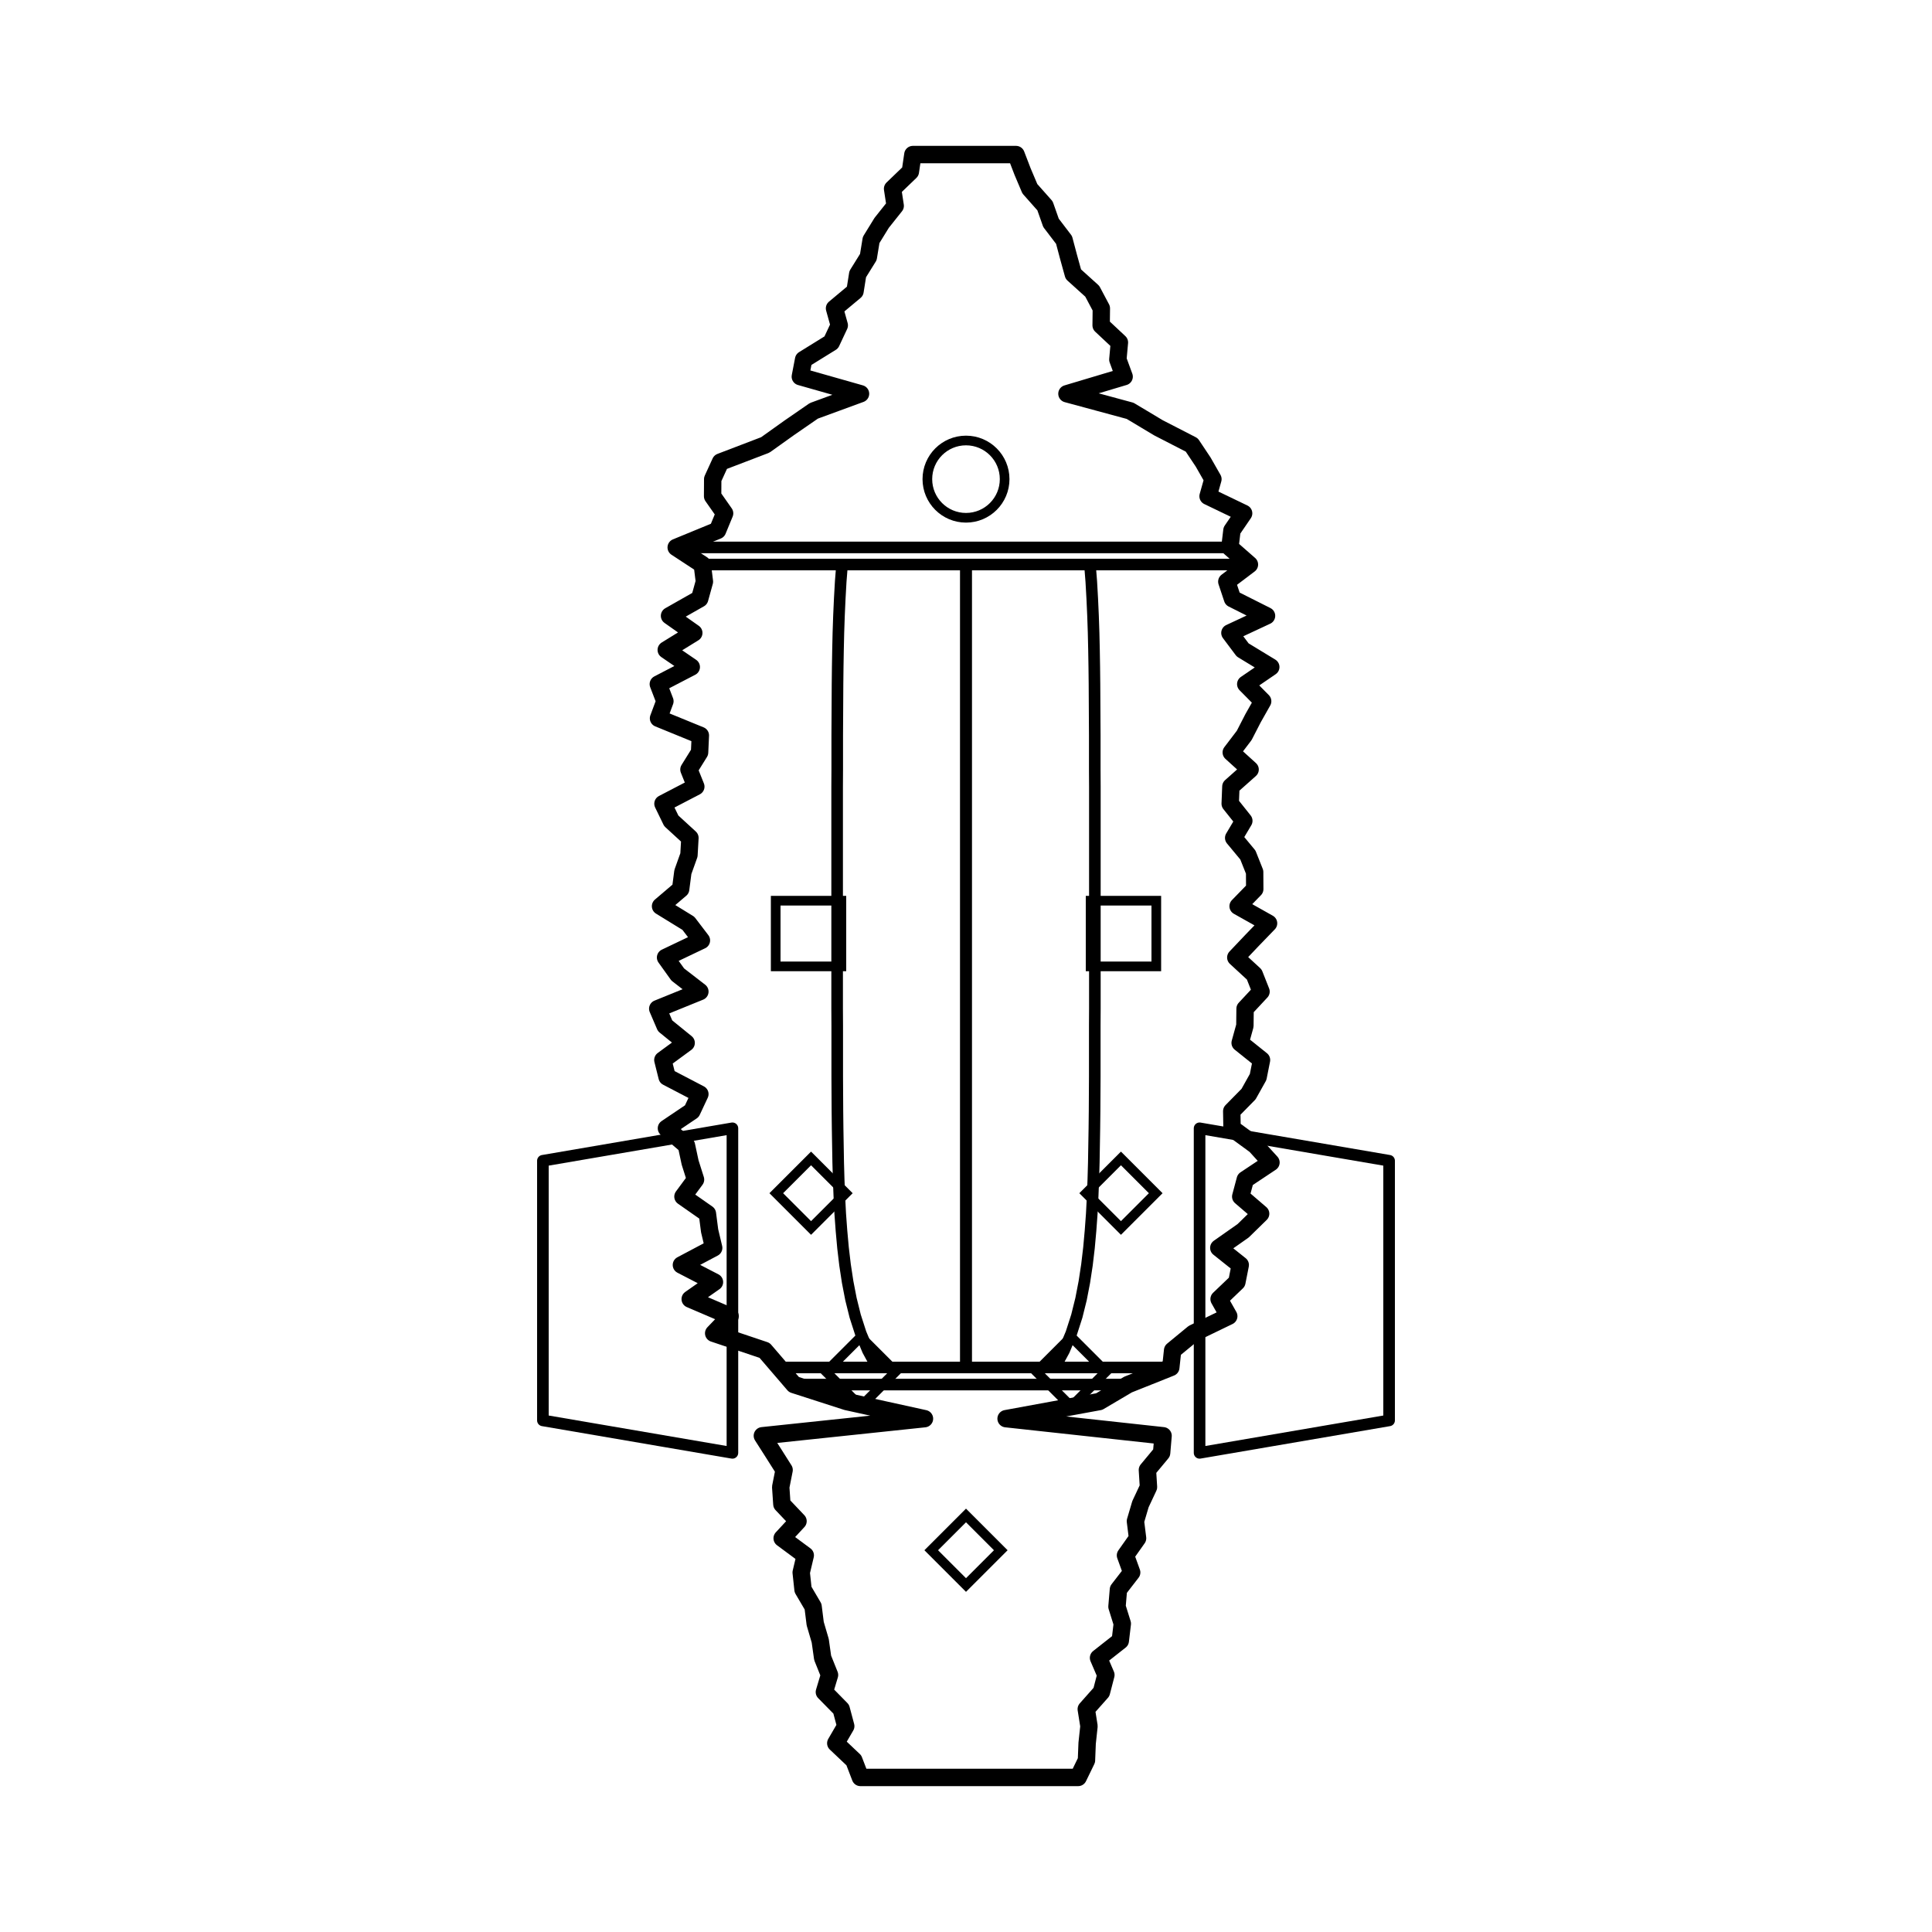
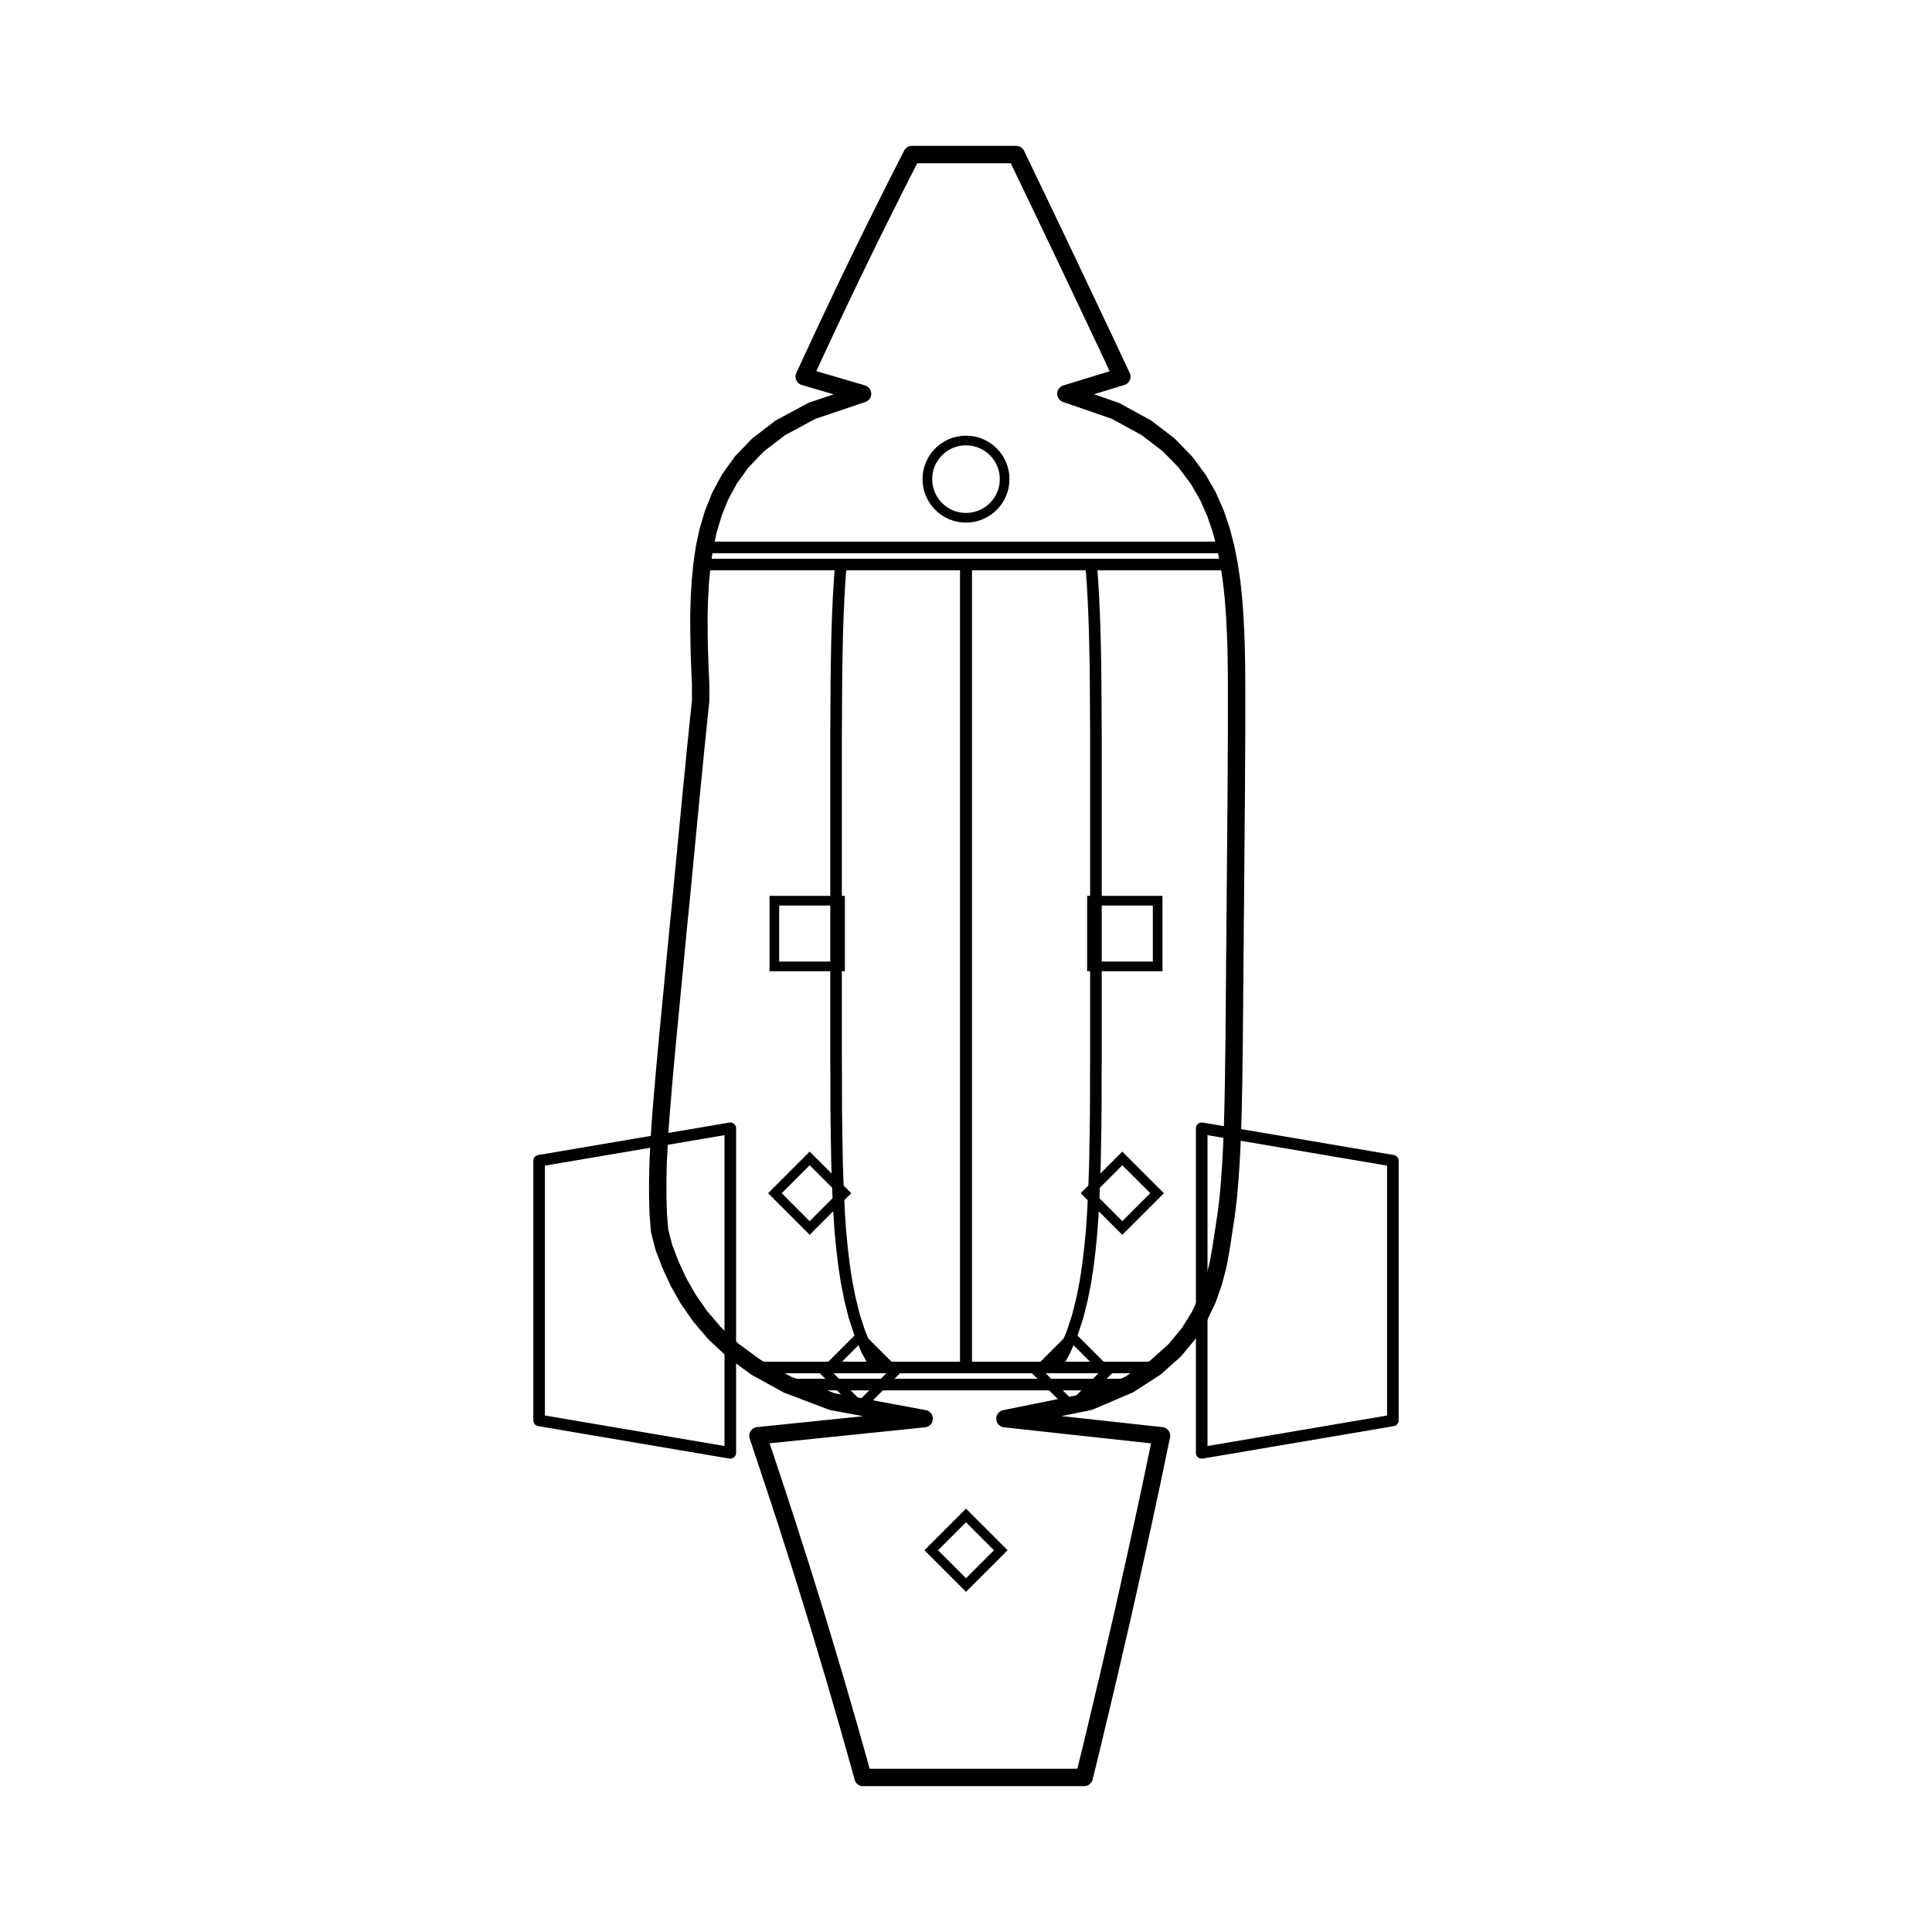
<svg xmlns="http://www.w3.org/2000/svg" class="ship-glyph" viewBox="0 0 200 200" role="img">
  <g id="hull" fill="none" stroke="currentColor" stroke-width="1.2" stroke-linejoin="round">
-     <path id="region-bow" class="glyph-region" d="M105.18 16.00 L105.86 17.77 L106.61 19.54 L108.18 21.31 L108.80 23.07 L110.15 24.84 L110.62 26.61 L111.11 28.38 L113.07 30.15 L114.01 31.92 L113.99 33.68 L115.88 35.45 L115.72 37.22 L116.37 38.99 L110.45 40.76 L116.99 42.53 L119.93 44.29 L123.37 46.06 L124.55 47.83 L125.56 49.60 L125.06 51.37 L128.74 53.14 L127.53 54.91 L127.32 56.67 L70.00 56.67 L74.28 54.91 L75.01 53.14 L73.77 51.37 L73.78 49.60 L74.59 47.83 L79.22 46.06 L81.70 44.29 L84.25 42.53 L89.08 40.76 L82.85 38.99 L83.19 37.22 L86.05 35.45 L86.88 33.68 L86.39 31.92 L88.51 30.15 L88.79 28.38 L89.89 26.61 L90.18 24.84 L91.27 23.07 L92.67 21.31 L92.40 19.54 L94.24 17.77 L94.50 16.00Z" />
-     <path id="region-port" class="glyph-region" d="M72.70 58.44 L72.92 60.21 L72.43 61.98 L69.31 63.75 L71.82 65.52 L68.97 67.28 L71.56 69.05 L68.15 70.82 L68.83 72.59 L68.17 74.36 L72.50 76.13 L72.42 77.89 L71.32 79.66 L72.03 81.43 L68.63 83.20 L69.49 84.97 L71.42 86.74 L71.32 88.51 L70.69 90.27 L70.46 92.04 L68.38 93.81 L71.26 95.58 L72.61 97.35 L68.90 99.12 L70.16 100.88 L72.45 102.65 L68.09 104.42 L68.85 106.19 L71.03 107.96 L68.62 109.73 L69.06 111.49 L72.45 113.26 L71.62 115.03 L68.99 116.80 L71.06 118.57 L71.44 120.34 L72.00 122.11 L70.70 123.87 L73.23 125.64 L73.46 127.41 L73.88 129.18 L70.54 130.95 L73.96 132.72 L71.45 134.48 L75.58 136.25 L73.88 138.02 L79.15 139.79 L80.67 141.56 L100.00 141.56 L100.00 58.44Z" />
-     <path id="region-star" class="glyph-region" d="M129.34 58.44 L127.00 60.21 L127.59 61.98 L131.11 63.75 L127.32 65.52 L128.64 67.28 L131.55 69.05 L128.96 70.82 L130.71 72.59 L129.71 74.36 L128.80 76.13 L127.46 77.89 L129.41 79.66 L127.42 81.43 L127.35 83.20 L128.76 84.97 L127.71 86.74 L129.18 88.51 L129.88 90.27 L129.89 92.04 L128.17 93.81 L131.32 95.58 L129.61 97.35 L127.93 99.12 L129.84 100.88 L130.54 102.65 L128.89 104.42 L128.87 106.19 L128.38 107.96 L130.59 109.73 L130.24 111.49 L129.25 113.26 L127.51 115.03 L127.54 116.80 L129.96 118.57 L131.57 120.34 L128.91 122.11 L128.44 123.87 L130.50 125.64 L128.69 127.41 L126.17 129.18 L128.39 130.95 L128.04 132.72 L126.20 134.48 L127.20 136.25 L123.54 138.02 L121.39 139.79 L121.20 141.56 L100.00 141.56 L100.00 58.44Z" />
-     <path id="region-stern" class="glyph-region" d="M116.77 143.33 L113.79 145.09 L104.15 146.86 L120.40 148.63 L120.25 150.40 L118.78 152.17 L118.89 153.94 L118.06 155.71 L117.54 157.47 L117.76 159.24 L116.51 161.01 L117.15 162.78 L115.78 164.55 L115.63 166.32 L116.18 168.08 L115.97 169.85 L113.72 171.62 L114.48 173.39 L114.02 175.16 L112.45 176.93 L112.73 178.69 L112.54 180.46 L112.47 182.23 L111.61 184.00 L89.07 184.00 L88.39 182.23 L86.52 180.46 L87.55 178.69 L87.08 176.93 L85.34 175.16 L85.87 173.39 L85.16 171.62 L84.91 169.85 L84.39 168.08 L84.17 166.32 L83.13 164.55 L82.94 162.78 L83.36 161.01 L80.97 159.24 L82.61 157.47 L80.94 155.71 L80.82 153.94 L81.17 152.17 L80.05 150.40 L78.92 148.63 L95.70 146.86 L87.65 145.09 L82.19 143.33Z" />
-     <path id="region-core" class="glyph-region" d="M112.83 58.44 L112.97 60.21 L113.07 61.98 L113.15 63.75 L113.21 65.52 L113.25 67.28 L113.28 69.05 L113.30 70.82 L113.31 72.59 L113.32 74.36 L113.33 76.13 L113.33 77.89 L113.33 79.66 L113.34 81.43 L113.34 83.20 L113.34 84.97 L113.34 86.74 L113.34 88.51 L113.34 90.27 L113.34 92.04 L113.34 93.81 L113.34 95.58 L113.34 97.35 L113.34 99.12 L113.34 100.88 L113.34 102.65 L113.34 104.42 L113.33 106.19 L113.33 107.96 L113.33 109.73 L113.33 111.49 L113.32 113.26 L113.31 115.03 L113.29 116.80 L113.26 118.57 L113.23 120.34 L113.18 122.11 L113.11 123.87 L113.02 125.64 L112.89 127.41 L112.73 129.18 L112.52 130.95 L112.25 132.72 L111.91 134.48 L111.47 136.25 L110.90 138.02 L110.16 139.79 L109.20 141.56 L90.80 141.56 L89.84 139.79 L89.10 138.02 L88.53 136.25 L88.09 134.48 L87.75 132.72 L87.48 130.95 L87.27 129.18 L87.11 127.41 L86.98 125.64 L86.89 123.87 L86.82 122.11 L86.77 120.34 L86.74 118.57 L86.71 116.80 L86.69 115.03 L86.68 113.26 L86.67 111.49 L86.67 109.73 L86.67 107.96 L86.67 106.19 L86.66 104.42 L86.66 102.65 L86.66 100.88 L86.66 99.12 L86.66 97.35 L86.66 95.58 L86.66 93.81 L86.66 92.04 L86.66 90.27 L86.66 88.51 L86.66 86.74 L86.66 84.97 L86.66 83.20 L86.66 81.43 L86.67 79.66 L86.67 77.89 L86.67 76.13 L86.68 74.36 L86.69 72.59 L86.70 70.82 L86.72 69.05 L86.75 67.28 L86.79 65.52 L86.85 63.75 L86.93 61.98 L87.03 60.21 L87.17 58.44Z" />
-     <path id="region-outline" class="glyph-outline" stroke-width="1.8" d="M105.18 16.00 L105.86 17.77 L106.61 19.54 L108.18 21.31 L108.80 23.07 L110.15 24.84 L110.62 26.61 L111.11 28.38 L113.07 30.15 L114.01 31.92 L113.99 33.68 L115.88 35.45 L115.72 37.22 L116.37 38.99 L110.45 40.76 L116.99 42.53 L119.93 44.29 L123.37 46.06 L124.55 47.83 L125.56 49.60 L125.06 51.37 L128.74 53.14 L127.53 54.91 L127.32 56.67 L129.34 58.44 L127.00 60.21 L127.59 61.98 L131.11 63.75 L127.32 65.52 L128.64 67.28 L131.55 69.05 L128.96 70.82 L130.71 72.59 L129.71 74.36 L128.80 76.13 L127.46 77.89 L129.41 79.66 L127.42 81.43 L127.35 83.20 L128.76 84.97 L127.71 86.74 L129.18 88.51 L129.88 90.27 L129.89 92.04 L128.17 93.81 L131.32 95.58 L129.61 97.35 L127.93 99.12 L129.84 100.88 L130.54 102.65 L128.89 104.42 L128.87 106.19 L128.38 107.96 L130.59 109.73 L130.24 111.49 L129.25 113.26 L127.51 115.03 L127.54 116.80 L129.96 118.57 L131.57 120.34 L128.91 122.11 L128.44 123.87 L130.50 125.64 L128.69 127.41 L126.17 129.18 L128.39 130.95 L128.04 132.72 L126.20 134.48 L127.20 136.25 L123.54 138.02 L121.39 139.79 L121.20 141.56 L116.77 143.33 L113.79 145.09 L104.15 146.86 L120.40 148.63 L120.25 150.40 L118.78 152.17 L118.89 153.94 L118.06 155.71 L117.54 157.47 L117.76 159.24 L116.51 161.01 L117.15 162.78 L115.78 164.55 L115.63 166.32 L116.18 168.08 L115.97 169.85 L113.72 171.62 L114.48 173.39 L114.02 175.16 L112.45 176.93 L112.73 178.69 L112.54 180.46 L112.47 182.23 L111.61 184.00 L89.07 184.00 L88.39 182.23 L86.52 180.46 L87.55 178.69 L87.08 176.93 L85.34 175.16 L85.87 173.39 L85.16 171.62 L84.91 169.85 L84.39 168.08 L84.17 166.32 L83.13 164.55 L82.94 162.78 L83.36 161.01 L80.97 159.24 L82.61 157.47 L80.94 155.71 L80.82 153.94 L81.17 152.17 L80.05 150.40 L78.92 148.63 L95.70 146.86 L87.65 145.09 L82.19 143.33 L80.67 141.56 L79.15 139.79 L73.88 138.02 L75.58 136.25 L71.45 134.48 L73.96 132.72 L70.54 130.95 L73.88 129.18 L73.46 127.41 L73.23 125.64 L70.70 123.87 L72.00 122.11 L71.44 120.34 L71.06 118.57 L68.99 116.80 L71.62 115.03 L72.45 113.26 L69.06 111.49 L68.62 109.73 L71.03 107.96 L68.85 106.19 L68.09 104.42 L72.45 102.65 L70.16 100.88 L68.90 99.12 L72.61 97.35 L71.26 95.58 L68.38 93.81 L70.46 92.04 L70.69 90.27 L71.32 88.51 L71.42 86.74 L69.49 84.97 L68.63 83.20 L72.03 81.43 L71.32 79.66 L72.42 77.89 L72.50 76.13 L68.17 74.36 L68.83 72.59 L68.15 70.82 L71.56 69.05 L68.97 67.28 L71.82 65.52 L69.31 63.75 L72.43 61.98 L72.92 60.21 L72.70 58.44 L70.00 56.67 L74.28 54.91 L75.01 53.14 L73.77 51.37 L73.78 49.60 L74.59 47.83 L79.22 46.06 L81.70 44.29 L84.25 42.53 L89.08 40.76 L82.85 38.99 L83.19 37.22 L86.05 35.45 L86.88 33.68 L86.39 31.92 L88.51 30.15 L88.79 28.38 L89.89 26.61 L90.18 24.84 L91.27 23.07 L92.67 21.31 L92.40 19.54 L94.24 17.77 L94.50 16.00Z" />
+     <path id="region-bow" class="glyph-region" d="M105.20 16.00 L106.05 17.77 L106.90 19.54 L107.75 21.31 L108.59 23.07 L109.44 24.84 L110.28 26.61 L111.12 28.38 L111.96 30.15 L112.80 31.92 L113.63 33.68 L114.47 35.45 L115.30 37.22 L116.13 38.99 L110.34 40.76 L115.46 42.53 L118.68 44.29 L120.99 46.06 L122.71 47.83 L124.03 49.60 L125.05 51.37 L125.83 53.14 L126.43 54.91 L126.89 56.67 L72.93 56.67 L73.31 54.91 L73.84 53.14 L74.55 51.37 L75.50 49.60 L76.77 47.83 L78.47 46.06 L80.78 44.29 L84.05 42.53 L89.29 40.76 L83.25 38.99 L84.07 37.22 L84.89 35.45 L85.72 33.68 L86.55 31.92 L87.39 30.15 L88.24 28.38 L89.10 26.61 L89.96 24.84 L90.84 23.07 L91.72 21.31 L92.60 19.54 L93.50 17.77 L94.40 16.00Z" />
+     <path id="region-port" class="glyph-region" d="M72.67 58.44 L72.50 60.21 L72.40 61.98 L72.35 63.75 L72.36 65.52 L72.39 67.28 L72.45 69.05 L72.53 70.82 L72.53 72.59 L72.34 74.36 L72.16 76.13 L71.98 77.89 L71.81 79.66 L71.63 81.43 L71.46 83.20 L71.29 84.97 L71.12 86.74 L70.95 88.51 L70.78 90.27 L70.61 92.04 L70.44 93.81 L70.26 95.58 L70.09 97.35 L69.92 99.12 L69.75 100.88 L69.58 102.65 L69.41 104.42 L69.24 106.19 L69.07 107.96 L68.91 109.73 L68.75 111.49 L68.60 113.26 L68.45 115.03 L68.32 116.80 L68.22 118.57 L68.13 120.34 L68.09 122.11 L68.09 123.87 L68.14 125.64 L68.28 127.41 L68.74 129.18 L69.42 130.95 L70.24 132.72 L71.24 134.48 L72.47 136.25 L73.98 138.02 L75.87 139.79 L78.29 141.56 L100.00 141.56 L100.00 58.44Z" />
+     <path id="region-star" class="glyph-region" d="M127.24 58.44 L127.50 60.21 L127.69 61.98 L127.82 63.75 L127.91 65.52 L127.97 67.28 L128.00 69.05 L128.01 70.82 L128.01 72.59 L128.01 74.36 L128.01 76.13 L128.00 77.89 L127.99 79.66 L127.98 81.43 L127.97 83.20 L127.95 84.97 L127.94 86.74 L127.92 88.51 L127.91 90.27 L127.89 92.04 L127.88 93.81 L127.86 95.58 L127.85 97.35 L127.83 99.12 L127.82 100.88 L127.80 102.65 L127.79 104.42 L127.77 106.19 L127.76 107.96 L127.73 109.73 L127.71 111.49 L127.68 113.26 L127.64 115.03 L127.59 116.80 L127.52 118.57 L127.43 120.34 L127.31 122.11 L127.16 123.87 L126.95 125.64 L126.68 127.41 L126.41 129.18 L126.09 130.95 L125.63 132.72 L125.01 134.48 L124.17 136.25 L123.07 138.02 L121.60 139.79 L119.62 141.56 L100.00 141.56 L100.00 58.44Z" />
+     <path id="region-stern" class="glyph-region" d="M116.88 143.33 L112.77 145.09 L104.03 146.86 L120.24 148.63 L119.87 150.40 L119.50 152.17 L119.13 153.94 L118.75 155.71 L118.37 157.47 L117.98 159.24 L117.60 161.01 L117.20 162.78 L116.81 164.55 L116.41 166.32 L116.01 168.08 L115.60 169.85 L115.19 171.62 L114.78 173.39 L114.36 175.16 L113.94 176.93 L113.52 178.69 L113.10 180.46 L112.67 182.23 L112.23 184.00 L89.34 184.00 L88.85 182.23 L88.35 180.46 L87.85 178.69 L87.34 176.93 L86.83 175.16 L86.31 173.39 L85.78 171.62 L85.25 169.85 L84.72 168.08 L84.18 166.32 L83.63 164.55 L83.08 162.78 L82.52 161.01 L81.95 159.24 L81.39 157.47 L80.81 155.71 L80.23 153.94 L79.64 152.17 L79.05 150.40 L78.46 148.63 L95.67 146.86 L86.14 145.09 L81.50 143.33Z" />
+     <path id="region-core" class="glyph-region" d="M112.95 58.44 L113.09 60.21 L113.19 61.98 L113.27 63.75 L113.33 65.52 L113.37 67.28 L113.40 69.05 L113.42 70.82 L113.43 72.59 L113.44 74.36 L113.45 76.13 L113.45 77.89 L113.45 79.66 L113.45 81.43 L113.45 83.20 L113.45 84.97 L113.45 86.74 L113.45 88.51 L113.45 90.27 L113.45 92.04 L113.45 93.81 L113.45 95.58 L113.45 97.35 L113.45 99.12 L113.45 100.88 L113.45 102.65 L113.45 104.42 L113.45 106.19 L113.45 107.96 L113.45 109.73 L113.44 111.49 L113.44 113.26 L113.43 115.03 L113.41 116.80 L113.38 118.57 L113.35 120.34 L113.29 122.11 L113.22 123.87 L113.13 125.64 L113.01 127.41 L112.84 129.18 L112.63 130.95 L112.36 132.72 L112.01 134.48 L111.57 136.25 L110.99 138.02 L110.25 139.79 L109.28 141.56 L90.72 141.56 L89.75 139.79 L89.01 138.02 L88.43 136.25 L87.99 134.48 L87.64 132.72 L87.37 130.95 L87.16 129.18 L86.99 127.41 L86.87 125.64 L86.78 123.87 L86.71 122.11 L86.65 120.34 L86.62 118.57 L86.59 116.80 L86.57 115.03 L86.56 113.26 L86.56 111.49 L86.55 109.73 L86.55 107.96 L86.55 106.19 L86.55 104.42 L86.55 102.65 L86.55 100.88 L86.55 99.12 L86.55 97.35 L86.55 95.58 L86.55 93.81 L86.55 92.04 L86.55 90.27 L86.55 88.51 L86.55 86.74 L86.55 84.97 L86.55 83.20 L86.55 81.43 L86.55 79.66 L86.55 77.89 L86.55 76.13 L86.56 74.36 L86.57 72.59 L86.58 70.82 L86.60 69.05 L86.63 67.28 L86.67 65.52 L86.73 63.75 L86.81 61.98 L86.91 60.21 L87.05 58.44Z" />
+     <path id="region-outline" class="glyph-outline" stroke-width="1.8" d="M105.20 16.00 L106.05 17.77 L106.90 19.54 L107.75 21.31 L108.59 23.07 L109.44 24.84 L110.28 26.61 L111.12 28.38 L111.96 30.15 L112.80 31.92 L113.63 33.68 L114.47 35.45 L115.30 37.22 L116.13 38.99 L110.34 40.76 L115.46 42.53 L118.68 44.29 L120.99 46.06 L122.71 47.83 L124.03 49.60 L125.05 51.37 L125.83 53.14 L126.43 54.91 L126.89 56.67 L127.24 58.44 L127.50 60.21 L127.69 61.98 L127.82 63.75 L127.91 65.52 L127.97 67.28 L128.00 69.05 L128.01 70.82 L128.01 72.59 L128.01 74.36 L128.01 76.13 L128.00 77.89 L127.99 79.66 L127.98 81.43 L127.97 83.20 L127.95 84.97 L127.94 86.74 L127.92 88.51 L127.91 90.27 L127.89 92.04 L127.88 93.81 L127.86 95.58 L127.85 97.35 L127.83 99.12 L127.82 100.88 L127.80 102.65 L127.79 104.42 L127.77 106.19 L127.76 107.96 L127.73 109.73 L127.71 111.49 L127.68 113.26 L127.64 115.03 L127.59 116.80 L127.52 118.57 L127.43 120.34 L127.31 122.11 L127.16 123.87 L126.95 125.64 L126.68 127.41 L126.41 129.18 L126.09 130.95 L125.63 132.72 L125.01 134.48 L124.17 136.25 L123.07 138.02 L121.60 139.79 L119.62 141.56 L116.88 143.33 L112.77 145.09 L104.03 146.86 L120.24 148.63 L119.87 150.40 L119.50 152.17 L119.13 153.94 L118.75 155.71 L118.37 157.47 L117.98 159.24 L117.60 161.01 L117.20 162.78 L116.81 164.55 L116.41 166.32 L116.01 168.08 L115.60 169.85 L115.19 171.62 L114.78 173.39 L114.36 175.16 L113.94 176.93 L113.52 178.69 L113.10 180.46 L112.67 182.23 L112.23 184.00 L89.34 184.00 L88.85 182.23 L88.35 180.46 L87.85 178.69 L87.34 176.93 L86.83 175.16 L86.31 173.39 L85.78 171.62 L85.25 169.85 L84.72 168.08 L84.18 166.32 L83.63 164.55 L83.08 162.78 L82.52 161.01 L81.95 159.24 L81.39 157.47 L80.81 155.71 L80.23 153.94 L79.64 152.17 L79.05 150.40 L78.46 148.63 L95.67 146.86 L86.14 145.09 L81.50 143.33 L78.29 141.56 L75.87 139.79 L73.98 138.02 L72.47 136.25 L71.24 134.48 L70.24 132.72 L69.42 130.95 L68.74 129.18 L68.28 127.41 L68.14 125.64 L68.09 123.87 L68.09 122.11 L68.13 120.34 L68.22 118.57 L68.32 116.80 L68.45 115.03 L68.60 113.26 L68.75 111.49 L68.91 109.73 L69.07 107.96 L69.24 106.19 L69.41 104.42 L69.58 102.65 L69.75 100.88 L69.92 99.12 L70.09 97.35 L70.26 95.58 L70.44 93.81 L70.61 92.04 L70.78 90.27 L70.95 88.51 L71.12 86.74 L71.29 84.97 L71.46 83.20 L71.63 81.43 L71.81 79.66 L71.98 77.89 L72.16 76.13 L72.34 74.36 L72.53 72.59 L72.53 70.82 L72.45 69.05 L72.39 67.28 L72.36 65.52 L72.35 63.75 L72.40 61.98 L72.50 60.21 L72.67 58.44 L72.93 56.67 L73.31 54.91 L73.84 53.14 L74.55 51.37 L75.50 49.60 L76.77 47.83 L78.47 46.06 L80.78 44.29 L84.05 42.53 L89.29 40.76 L83.25 38.99 L84.07 37.22 L84.89 35.45 L85.72 33.68 L86.55 31.92 L87.39 30.15 L88.24 28.38 L89.10 26.61 L89.96 24.84 L90.84 23.07 L91.72 21.31 L92.60 19.54 L93.50 17.77 L94.40 16.00Z" />
  </g>
  <g id="appendages" fill="none" stroke="currentColor" stroke-width="1.2" stroke-linejoin="round">
-     <path id="ap-nacelle-1s" class="glyph-appendage glyph-ap-nacelle" d="M124.18 116.80 L124.18 150.40 L143.80 147.04 L143.80 120.16Z" />
-     <path id="ap-nacelle-1p" class="glyph-appendage glyph-ap-nacelle" d="M75.82 116.80 L75.82 150.40 L56.20 147.04 L56.20 120.16Z" />
+     <path id="ap-nacelle-1s" class="glyph-appendage glyph-ap-nacelle" d="M124.40 116.80 L124.40 150.40 L144.19 147.04 L144.19 120.16Z" />
+     <path id="ap-nacelle-1p" class="glyph-appendage glyph-ap-nacelle" d="M75.60 116.80 L75.60 150.40 L55.81 147.04 L55.81 120.16Z" />
  </g>
  <g id="hardpoints" fill="none" stroke="currentColor" stroke-width="1">
    <circle id="hp-w1" class="glyph-hp glyph-hp-weapon" cx="100.00" cy="49.60" r="4.00" />
-     <rect id="hp-d1" class="glyph-hp glyph-hp-defense" x="112.90" y="93.24" width="6.80" height="6.80" />
-     <rect id="hp-d2" class="glyph-hp glyph-hp-defense" x="80.30" y="93.24" width="6.80" height="6.80" />
-     <path id="hp-u1" class="glyph-hp glyph-hp-utility" d="M116.04 119.92 L119.64 123.52 L116.04 127.12 L112.44 123.52 Z" />
-     <path id="hp-u2" class="glyph-hp glyph-hp-utility" d="M83.96 119.92 L87.56 123.52 L83.96 127.12 L80.36 123.52 Z" />
-     <path id="hp-u3" class="glyph-hp glyph-hp-utility" d="M110.89 138.40 L114.49 142.00 L110.89 145.60 L107.29 142.00 Z" />
-     <path id="hp-u4" class="glyph-hp glyph-hp-utility" d="M89.11 138.40 L92.71 142.00 L89.11 145.60 L85.51 142.00 Z" />
+     <rect id="hp-d1" class="glyph-hp glyph-hp-defense" x="113.04" y="93.24" width="6.80" height="6.80" />
+     <rect id="hp-d2" class="glyph-hp glyph-hp-defense" x="80.16" y="93.24" width="6.80" height="6.80" />
+     <path id="hp-u1" class="glyph-hp glyph-hp-utility" d="M116.18 119.92 L119.78 123.52 L116.18 127.12 L112.58 123.52 Z" />
+     <path id="hp-u2" class="glyph-hp glyph-hp-utility" d="M83.82 119.92 L87.42 123.52 L83.82 127.12 L80.22 123.52 Z" />
+     <path id="hp-u3" class="glyph-hp glyph-hp-utility" d="M110.98 138.40 L114.58 142.00 L110.98 145.60 L107.38 142.00 Z" />
+     <path id="hp-u4" class="glyph-hp glyph-hp-utility" d="M89.02 138.40 L92.62 142.00 L89.02 145.60 L85.42 142.00 Z" />
    <path id="hp-u5" class="glyph-hp glyph-hp-utility" d="M100.00 156.88 L103.60 160.48 L100.00 164.08 L96.40 160.48 Z" />
  </g>
</svg>
